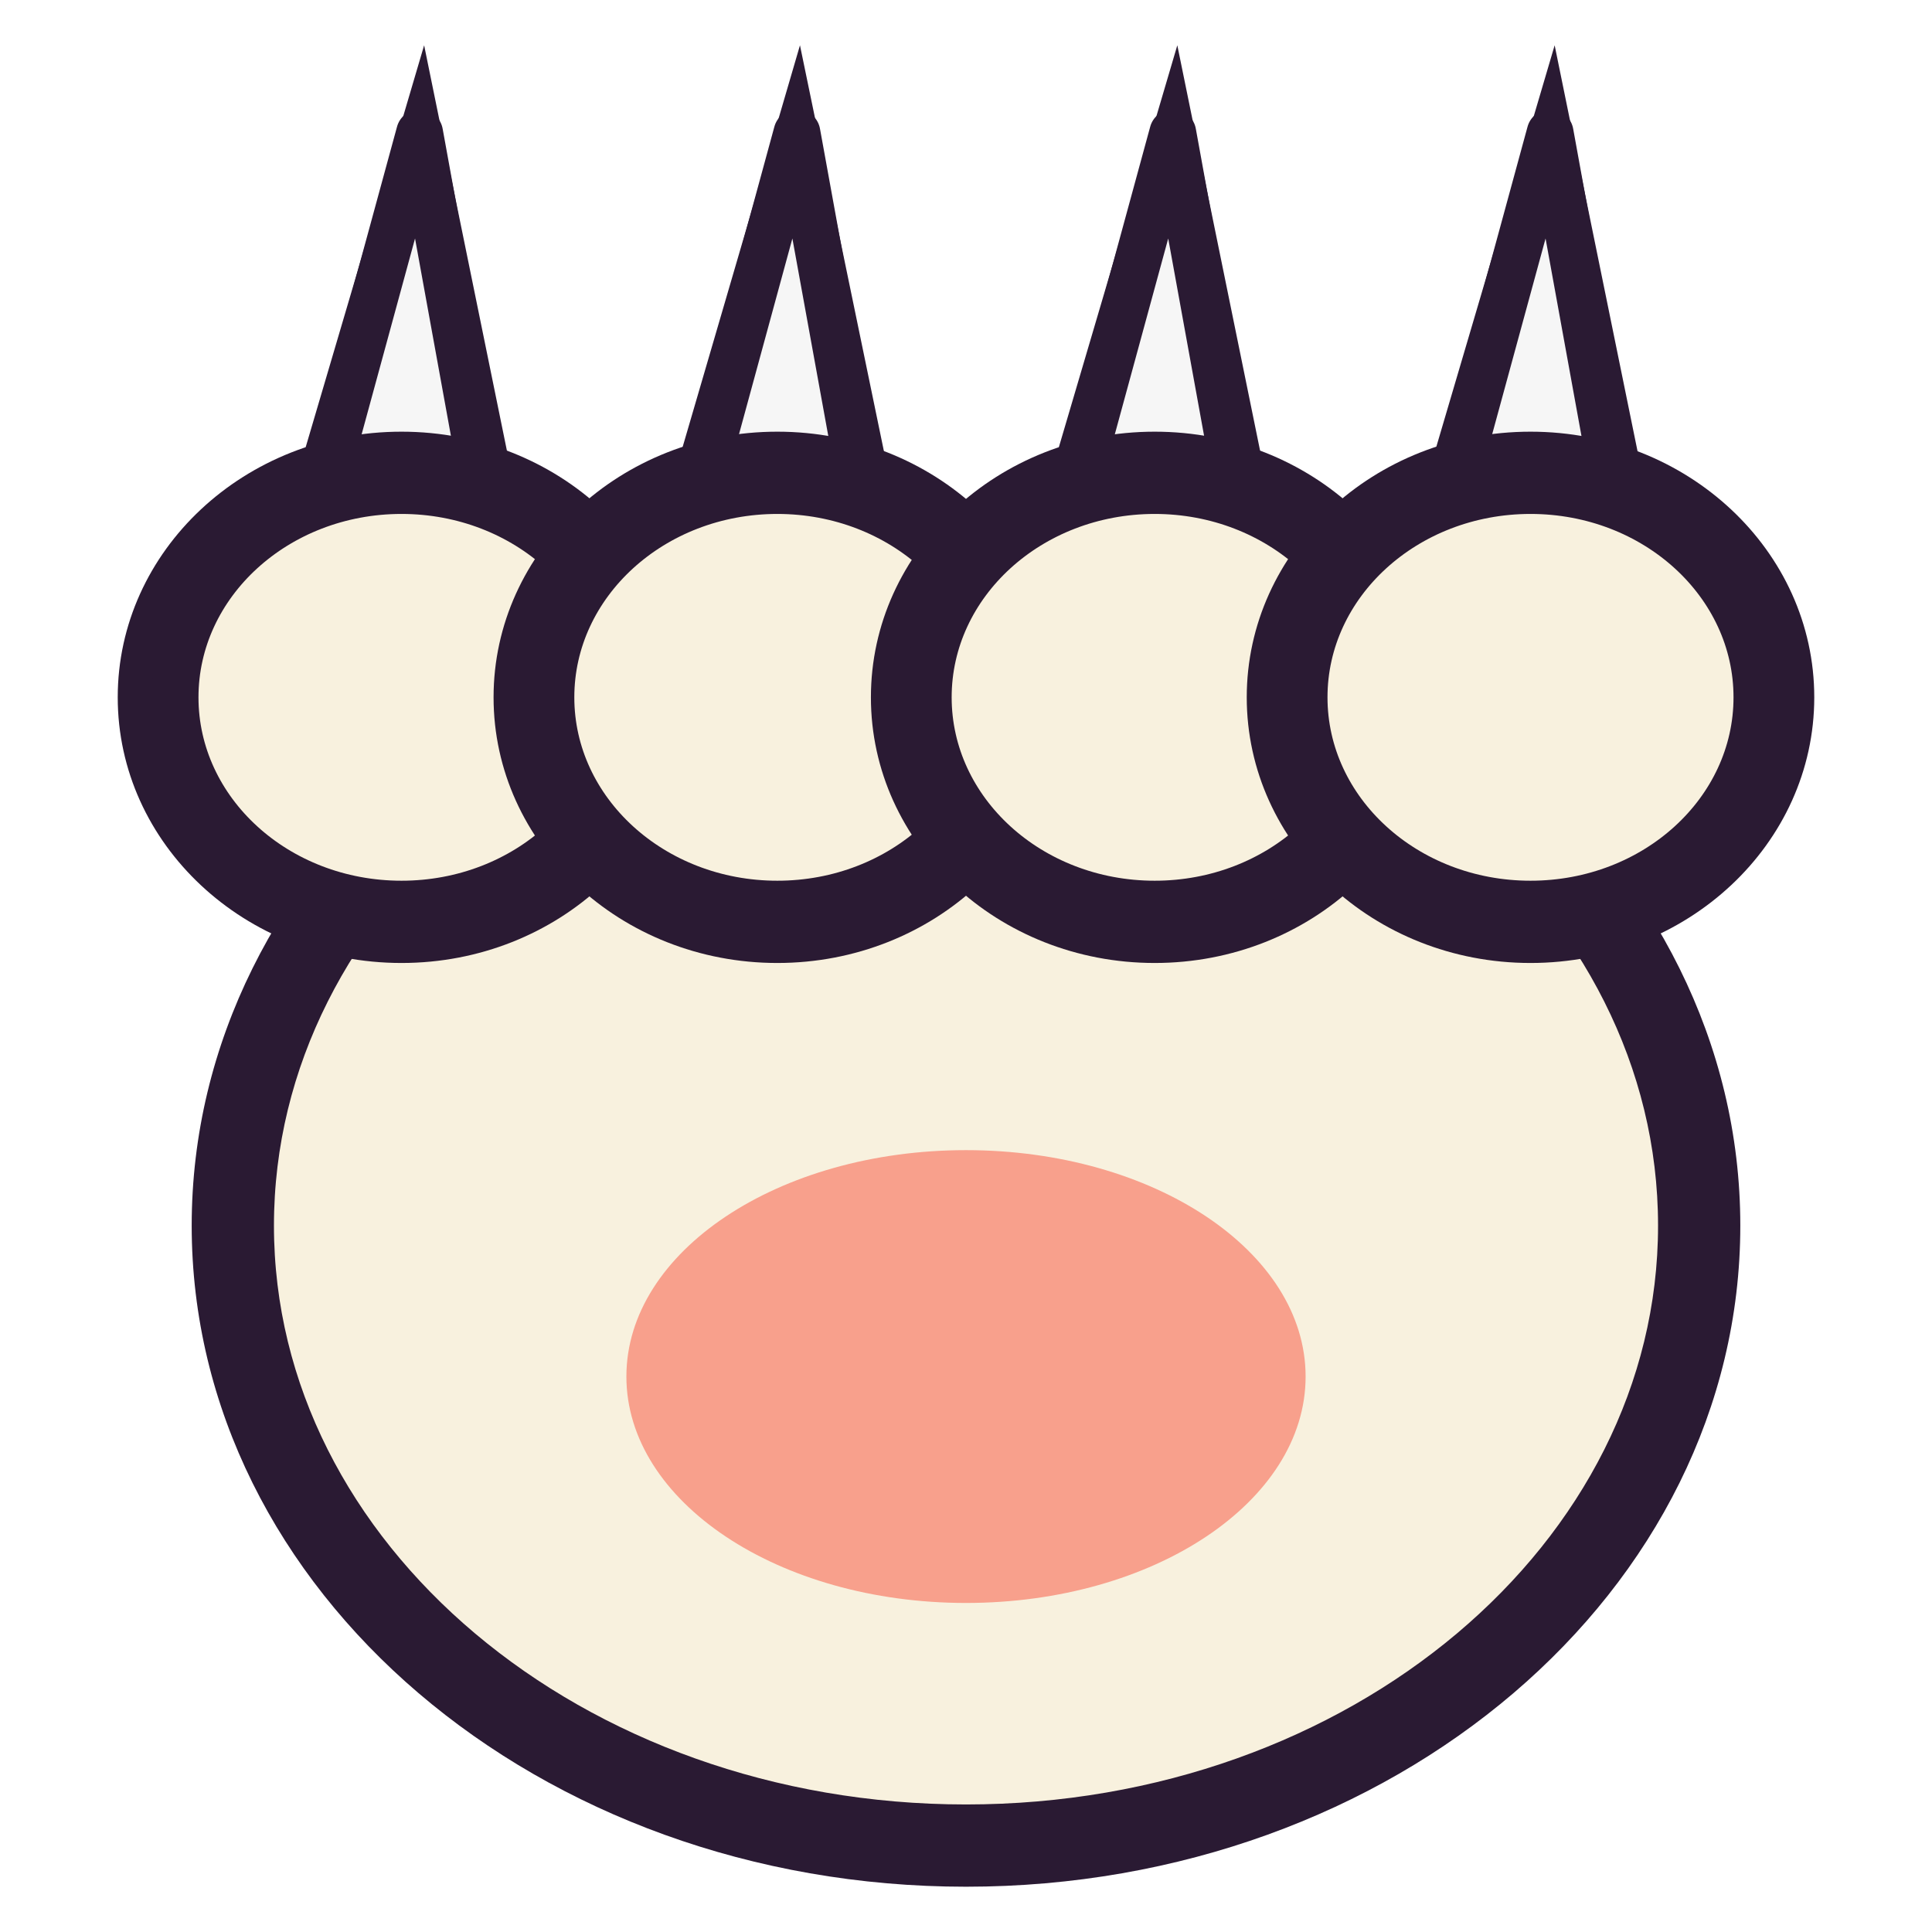
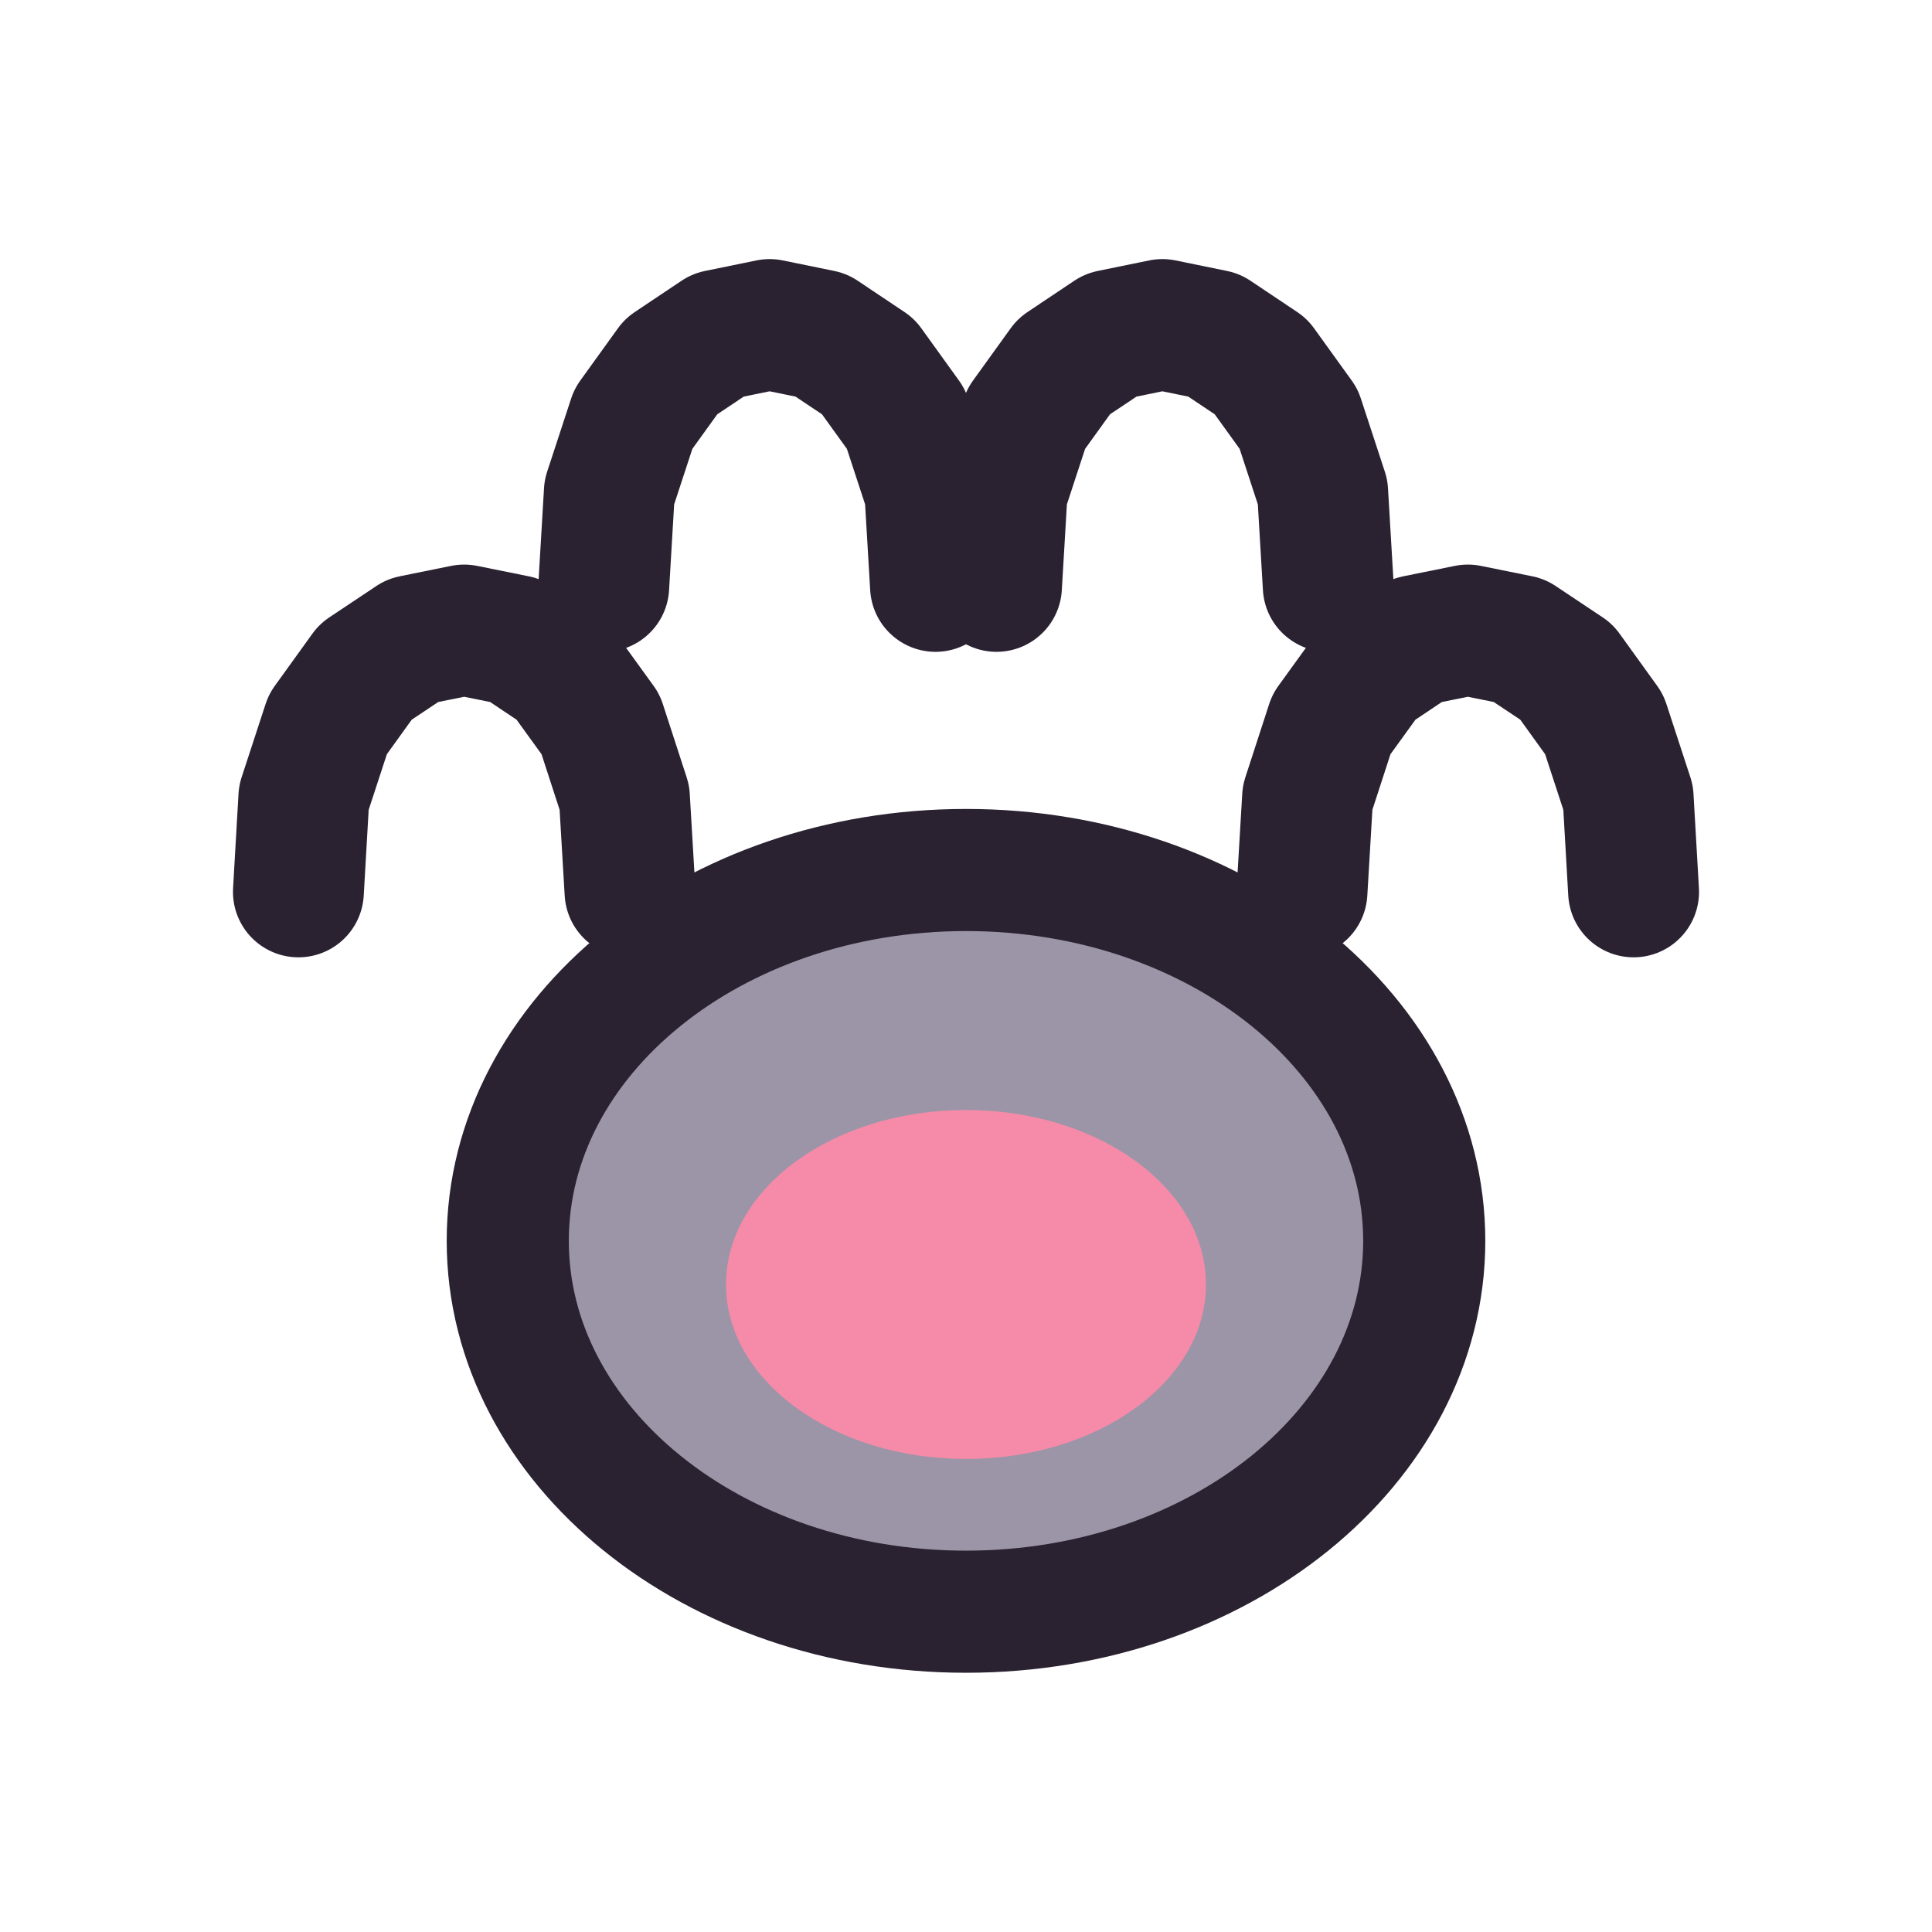
- <svg xmlns="http://www.w3.org/2000/svg" viewBox="0 0 128 128" width="64" height="64">
-   <g stroke-width="3.1" stroke-linejoin="round" stroke-linecap="round">
-     <polygon points="16.9,41.0 35.9,41.2 28.1,3.0" fill="#2A1A33" stroke="none" />
-     <polygon points="20.3,36.3 32.8,36.3 27.8,8.8" fill="#F6F6F6" stroke="none" />
-     <polygon points="20.3,36.3 32.8,36.3 27.8,8.8" fill="#F6F6F6" stroke="#2A1A33" />
-     <polygon points="41.9,41.0 60.9,41.2 53.0,3.0" fill="#2A1A33" stroke="none" />
-     <polygon points="45.3,36.3 57.8,36.3 52.8,8.8" fill="#F6F6F6" stroke="none" />
-     <polygon points="45.3,36.3 57.8,36.3 52.8,8.8" fill="#F6F6F6" stroke="#2A1A33" />
-     <polygon points="66.8,41.0 85.8,41.2 78.0,3.0" fill="#2A1A33" stroke="none" />
-     <polygon points="70.2,36.3 82.7,36.3 77.7,8.8" fill="#F6F6F6" stroke="none" />
-     <polygon points="70.2,36.3 82.7,36.3 77.7,8.8" fill="#F6F6F6" stroke="#2A1A33" />
-     <polygon points="91.8,41.0 110.8,41.2 103.0,3.0" fill="#2A1A33" stroke="none" />
-     <polygon points="95.2,36.3 107.7,36.3 102.7,8.8" fill="#F6F6F6" stroke="none" />
-     <polygon points="95.2,36.3 107.7,36.3 102.7,8.8" fill="#F6F6F6" stroke="#2A1A33" />
-     <ellipse cx="64.0" cy="81.2" rx="51.3" ry="43.8" fill="#2A1A33" stroke="none" />
-     <ellipse cx="64.0" cy="81.2" rx="47.4" ry="39.9" fill="#F8F1DE" stroke="none" />
-     <ellipse cx="64.0" cy="81.2" rx="47.4" ry="39.9" fill="#F8F1DE" stroke="#2A1A33" />
-     <ellipse cx="26.6" cy="46.2" rx="18.8" ry="17.6" fill="#2A1A33" stroke="none" />
-     <ellipse cx="26.6" cy="46.2" rx="15.0" ry="13.7" fill="#F8F1DE" stroke="none" />
-     <ellipse cx="26.6" cy="46.2" rx="15.0" ry="13.7" fill="#F8F1DE" stroke="#2A1A33" />
-     <ellipse cx="51.5" cy="46.2" rx="18.8" ry="17.6" fill="#2A1A33" stroke="none" />
-     <ellipse cx="51.5" cy="46.2" rx="15.0" ry="13.7" fill="#F8F1DE" stroke="none" />
-     <ellipse cx="51.5" cy="46.2" rx="15.0" ry="13.7" fill="#F8F1DE" stroke="#2A1A33" />
-     <ellipse cx="76.5" cy="46.2" rx="18.8" ry="17.6" fill="#2A1A33" stroke="none" />
-     <ellipse cx="76.5" cy="46.2" rx="15.0" ry="13.7" fill="#F8F1DE" stroke="none" />
-     <ellipse cx="76.5" cy="46.2" rx="15.0" ry="13.7" fill="#F8F1DE" stroke="#2A1A33" />
-     <ellipse cx="101.4" cy="46.2" rx="18.8" ry="17.6" fill="#2A1A33" stroke="none" />
-     <ellipse cx="101.4" cy="46.2" rx="15.0" ry="13.7" fill="#F8F1DE" stroke="none" />
-     <ellipse cx="101.4" cy="46.2" rx="15.0" ry="13.7" fill="#F8F1DE" stroke="#2A1A33" />
-     <ellipse cx="64.0" cy="91.2" rx="22.5" ry="15.0" fill="#F8A08C" stroke="none" />
+ <svg xmlns="http://www.w3.org/2000/svg" viewBox="0 0 128 128" width="64" height="64" data-look="sticker" data-rim="12.431" data-ink="8.095">
+   <g stroke-linejoin="round" stroke-linecap="round">
+     <polyline points="19.77,59.09 20.13,52.84 21.72,47.98 24.22,44.51 27.34,42.43 30.75,41.74 34.17,42.43 37.28,44.51 39.79,47.98 41.37,52.84 41.74,59.09" fill="none" stroke="#2A2131" stroke-width="8.67" />
+     <polyline points="40.00,38.85 40.37,32.60 41.96,27.75 44.46,24.28 47.57,22.20 50.99,21.50 54.41,22.20 57.52,24.28 60.02,27.75 61.61,32.60 61.98,38.85" fill="none" stroke="#2A2131" stroke-width="8.67" />
+     <polyline points="66.02,38.85 66.39,32.60 67.98,27.75 70.48,24.28 73.59,22.20 77.01,21.50 80.43,22.20 83.54,24.28 86.04,27.75 87.63,32.60 88.00,38.85" fill="none" stroke="#2A2131" stroke-width="8.67" />
+     <polyline points="86.26,59.09 86.63,52.84 88.21,47.98 90.72,44.51 93.83,42.43 97.25,41.74 100.66,42.43 103.78,44.51 106.28,47.98 107.87,52.84 108.23,59.09" fill="none" stroke="#2A2131" stroke-width="8.67" />
+     <ellipse cx="64.00" cy="82.21" rx="30.36" ry="24.57" fill="#9B95A7" stroke="#2A2131" stroke-width="8.09" />
+     <ellipse cx="64.00" cy="85.10" rx="15.90" ry="11.56" fill="#F58BA8" stroke="none" />
  </g>
</svg>
